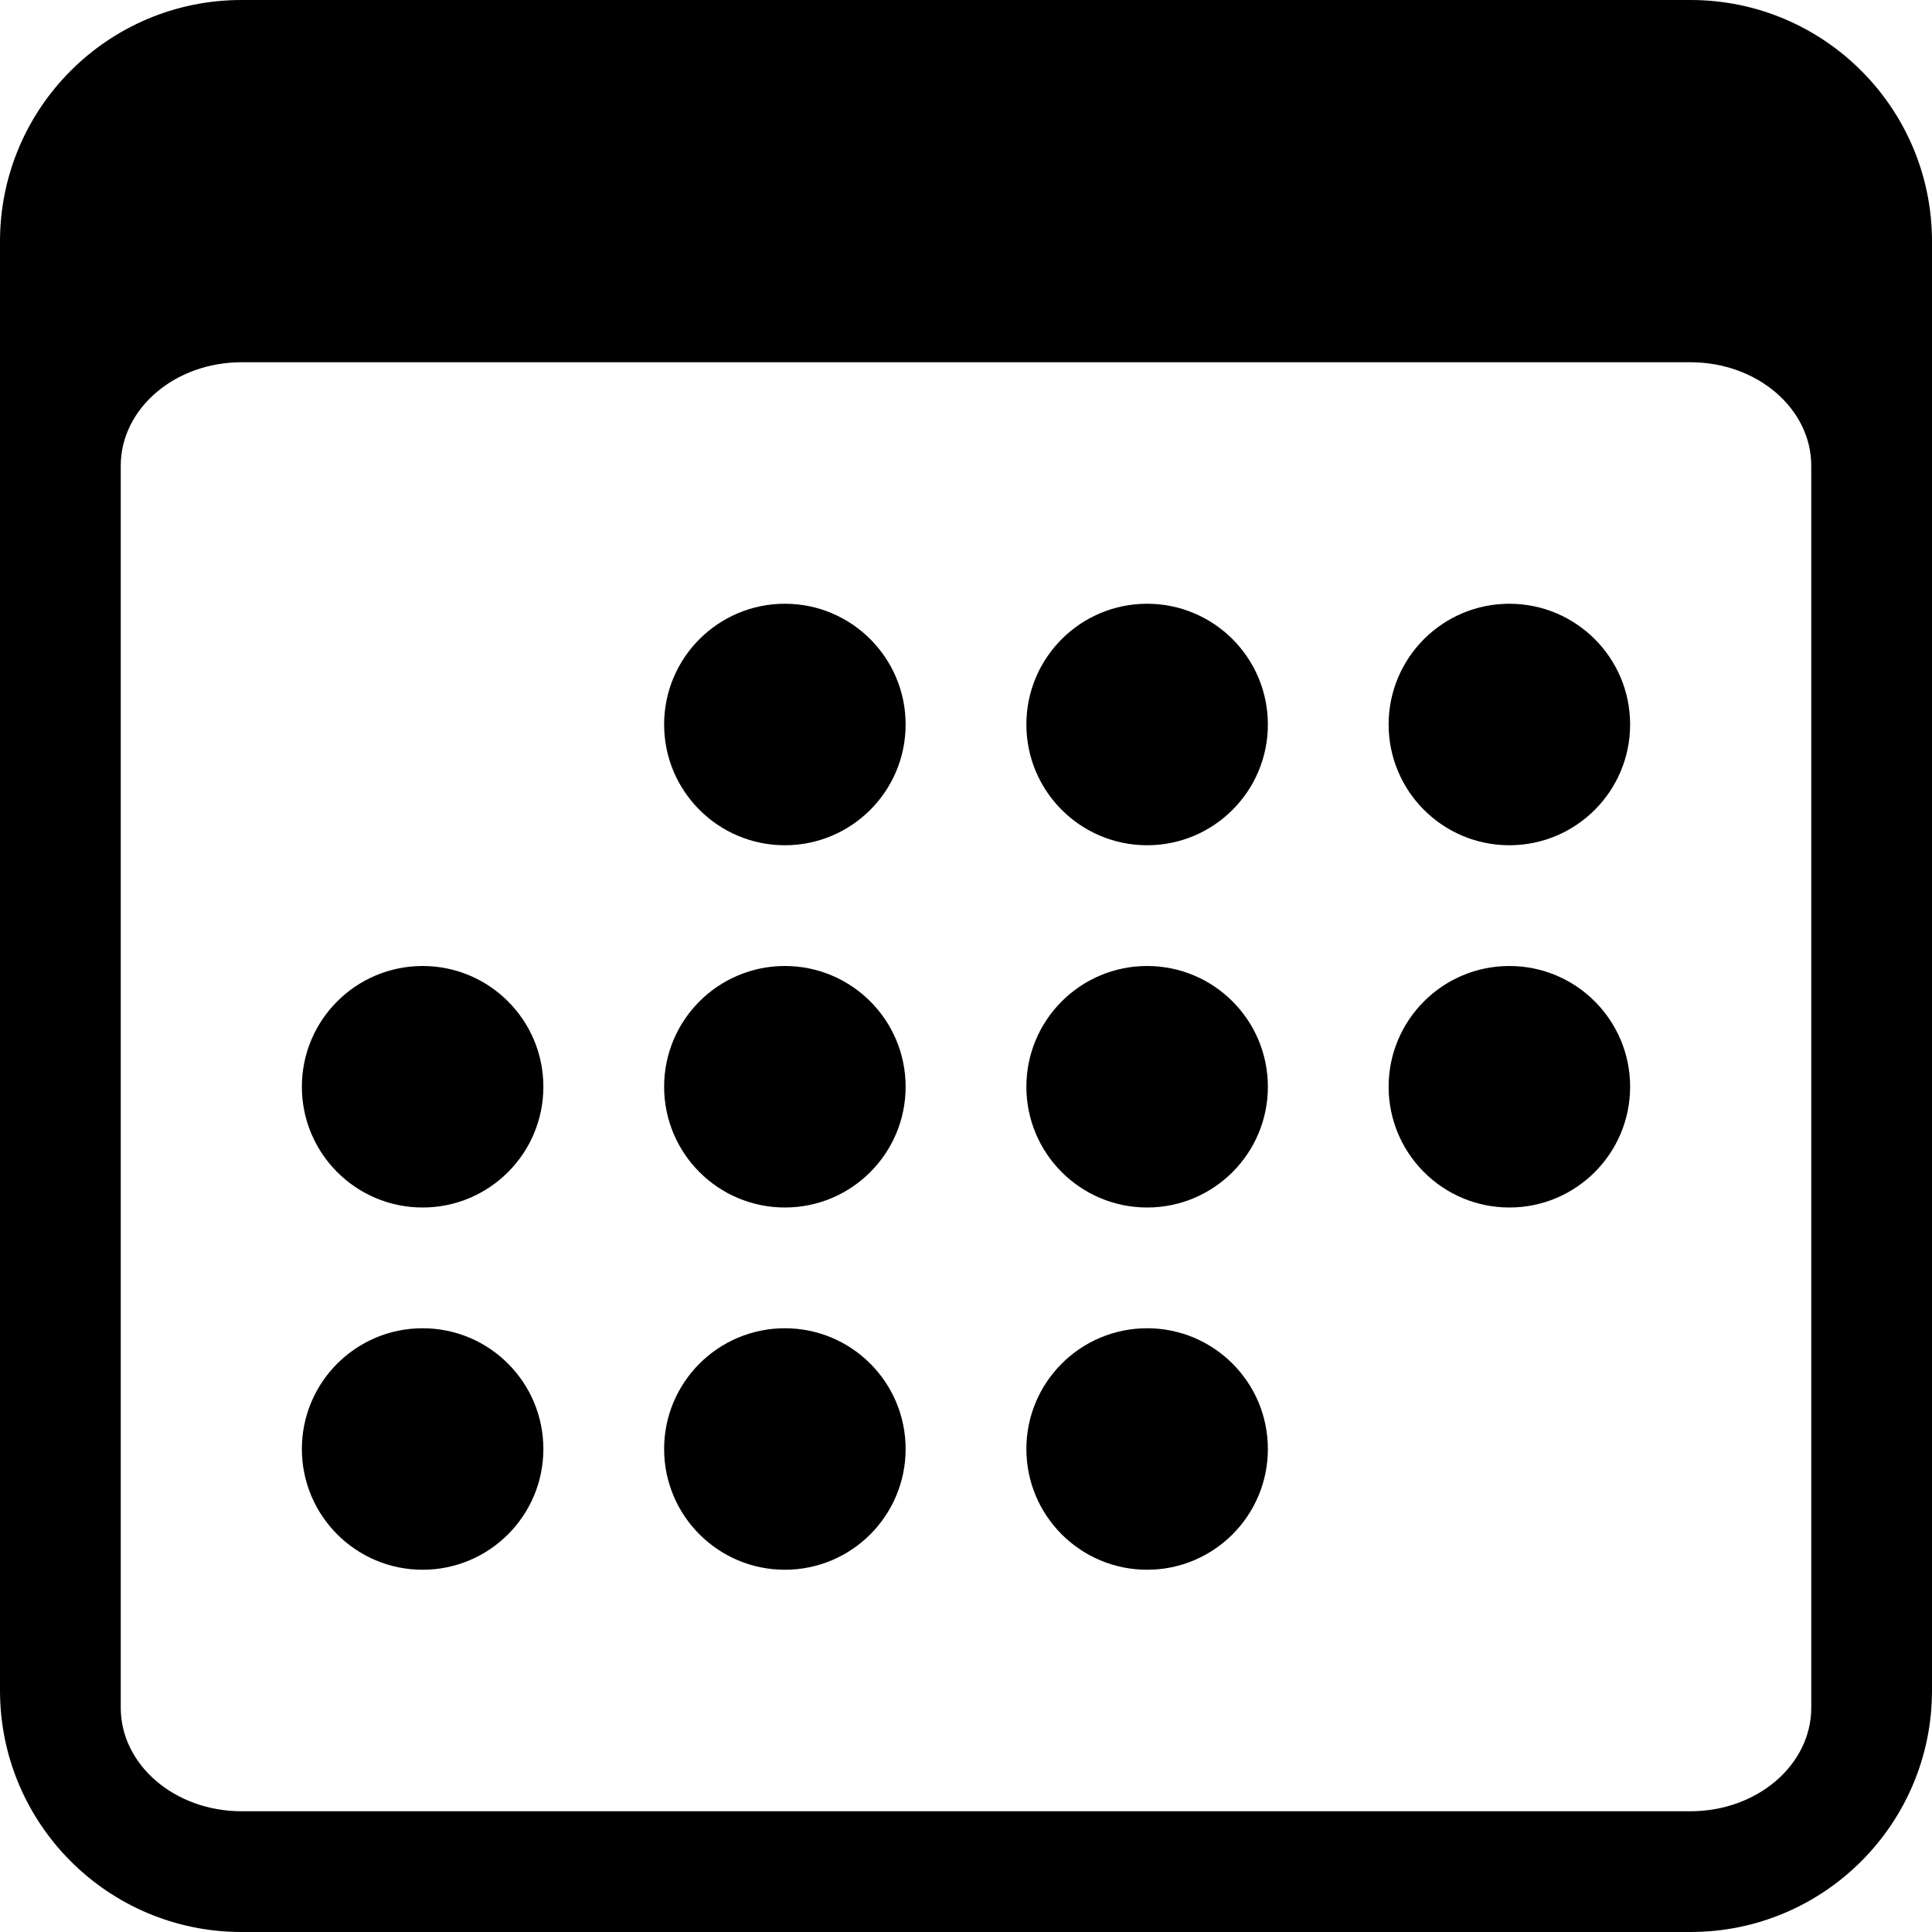
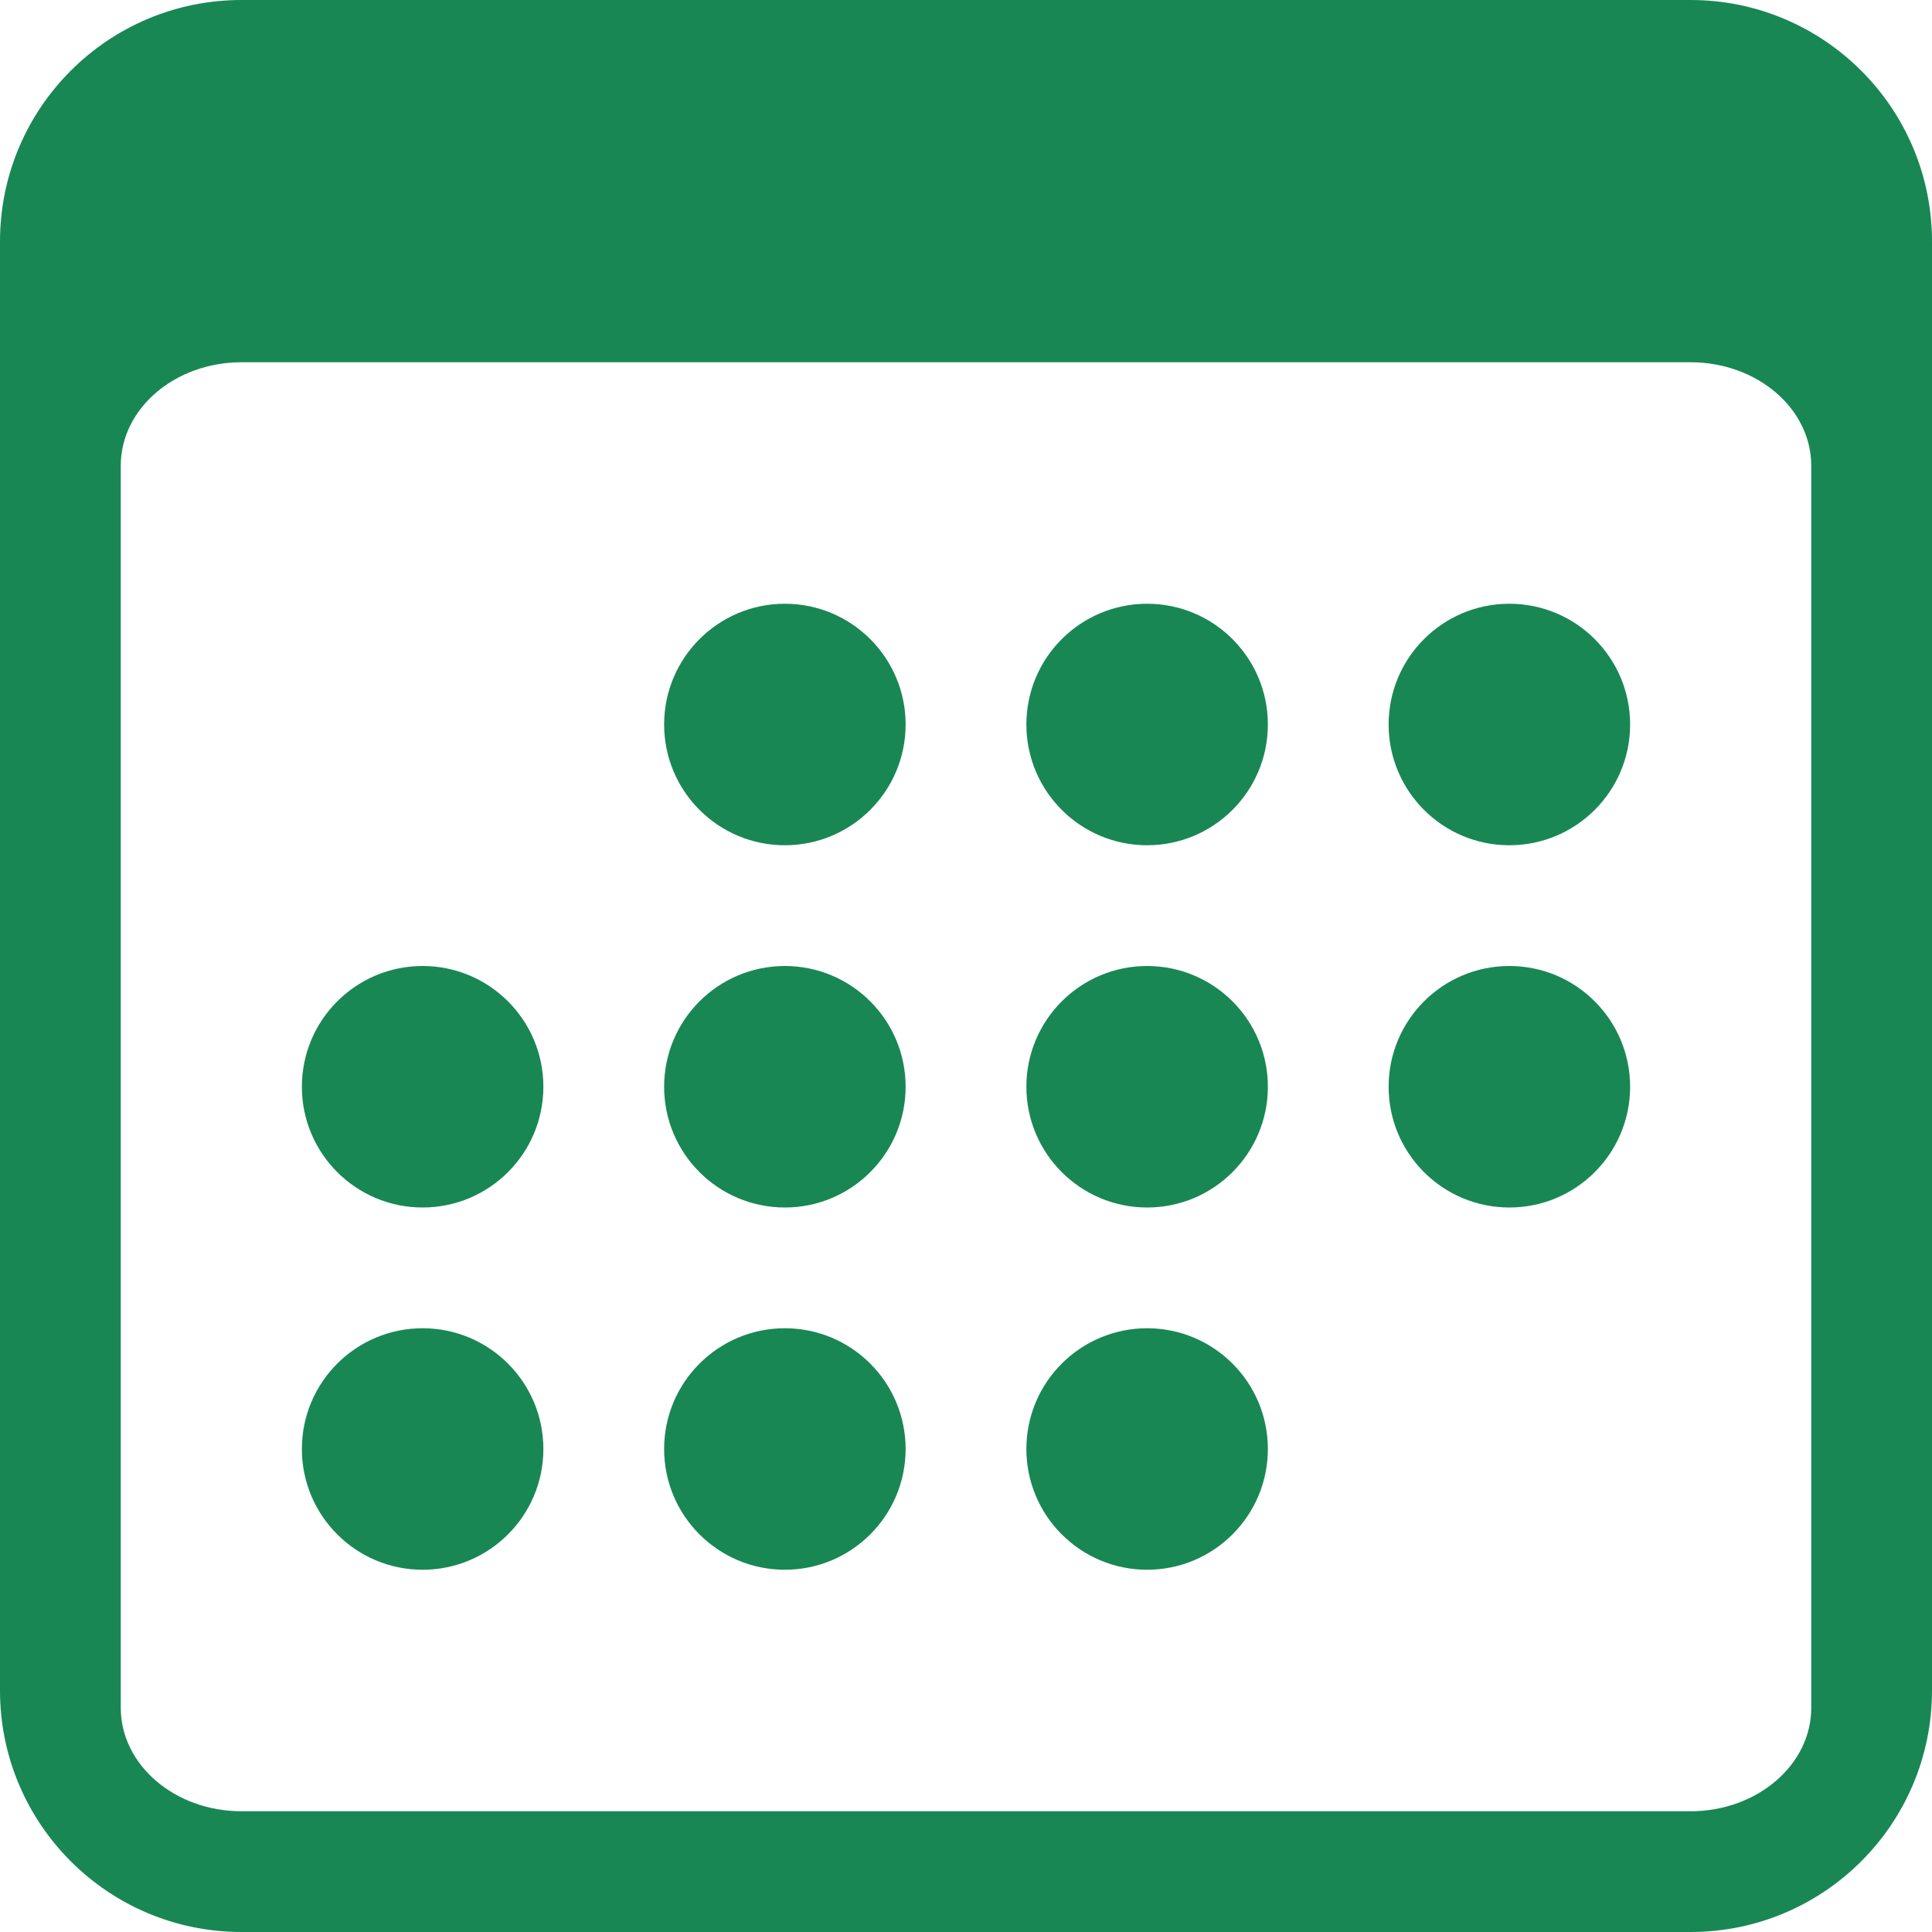
- <svg xmlns="http://www.w3.org/2000/svg" width="16" height="16" fill="currentColor" class="bi bi-calendar3" viewBox="0 0 16 16">
+ <svg xmlns="http://www.w3.org/2000/svg" width="16" height="16" fill="#198754" class="bi bi-calendar3" viewBox="0 0 16 16">
  <path d="M14 0H2a2 2 0 0 0-2 2v12a2 2 0 0 0 2 2h12a2 2 0 0 0 2-2V2a2 2 0 0 0-2-2M1 3.857C1 3.384 1.448 3 2 3h12c.552 0 1 .384 1 .857v10.286c0 .473-.448.857-1 .857H2c-.552 0-1-.384-1-.857z" />
  <path d="M6.5 7a1 1 0 1 0 0-2 1 1 0 0 0 0 2m3 0a1 1 0 1 0 0-2 1 1 0 0 0 0 2m3 0a1 1 0 1 0 0-2 1 1 0 0 0 0 2m-9 3a1 1 0 1 0 0-2 1 1 0 0 0 0 2m3 0a1 1 0 1 0 0-2 1 1 0 0 0 0 2m3 0a1 1 0 1 0 0-2 1 1 0 0 0 0 2m3 0a1 1 0 1 0 0-2 1 1 0 0 0 0 2m-9 3a1 1 0 1 0 0-2 1 1 0 0 0 0 2m3 0a1 1 0 1 0 0-2 1 1 0 0 0 0 2m3 0a1 1 0 1 0 0-2 1 1 0 0 0 0 2" />
</svg>
